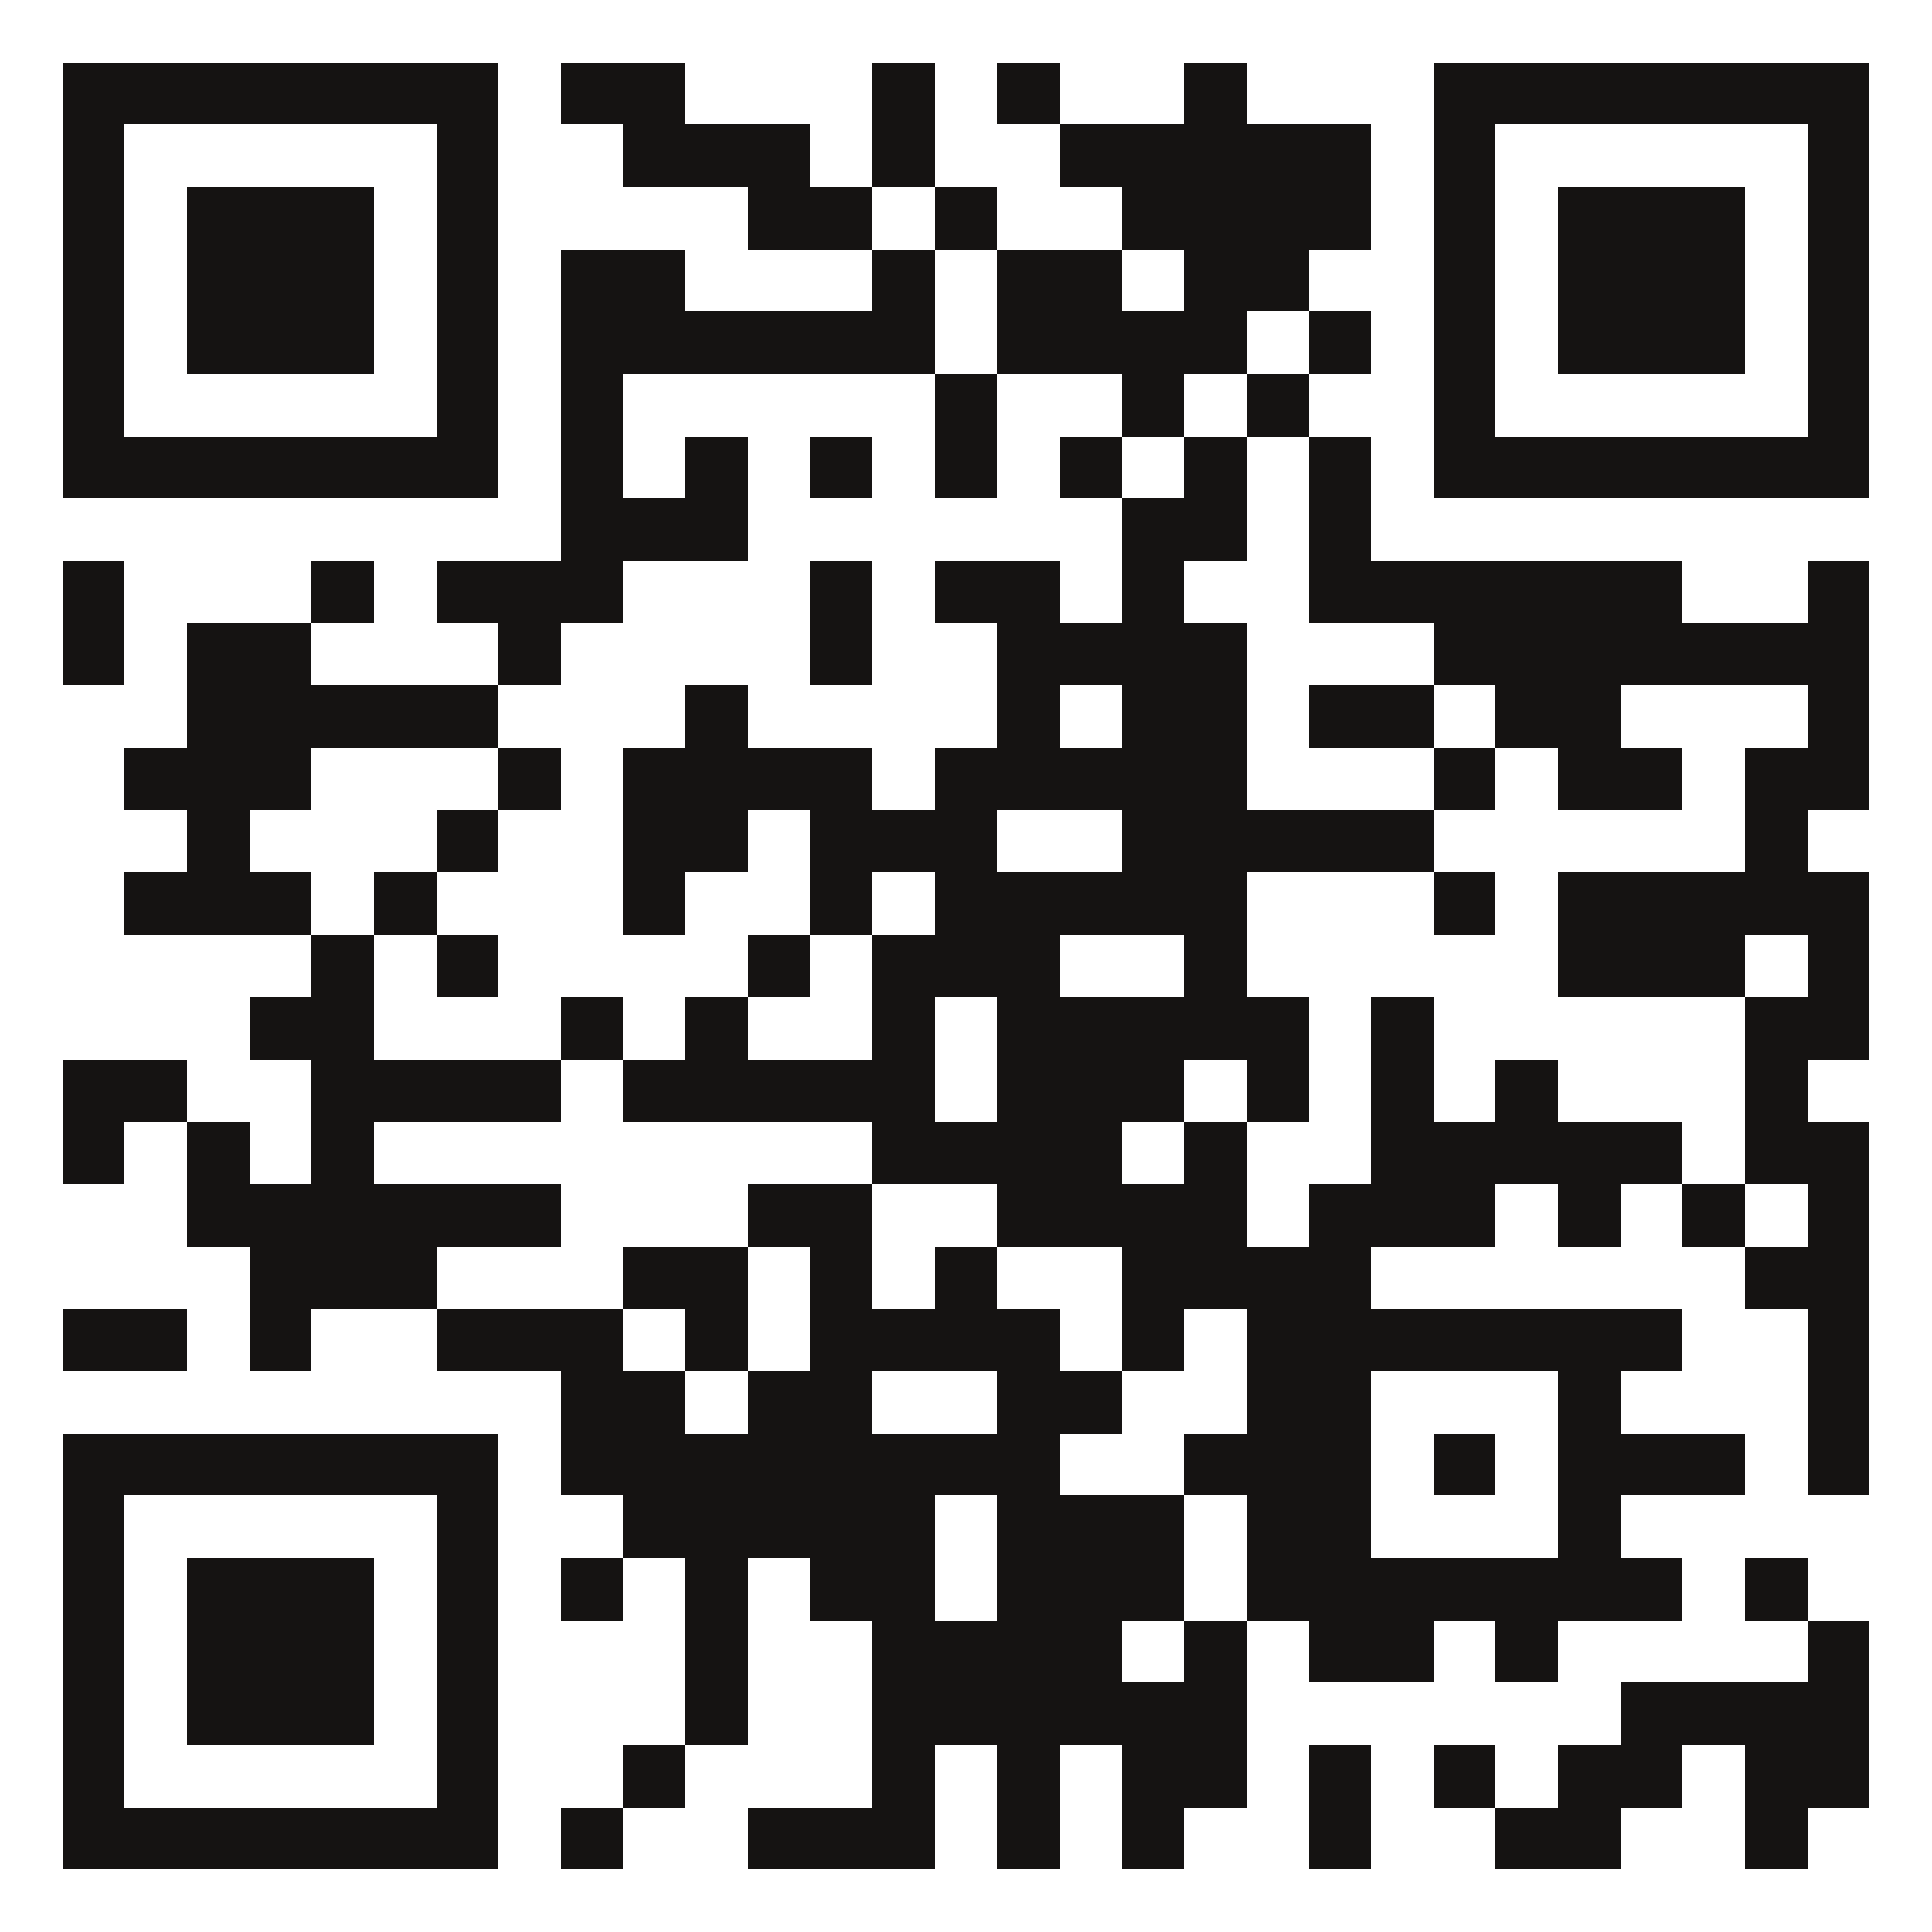
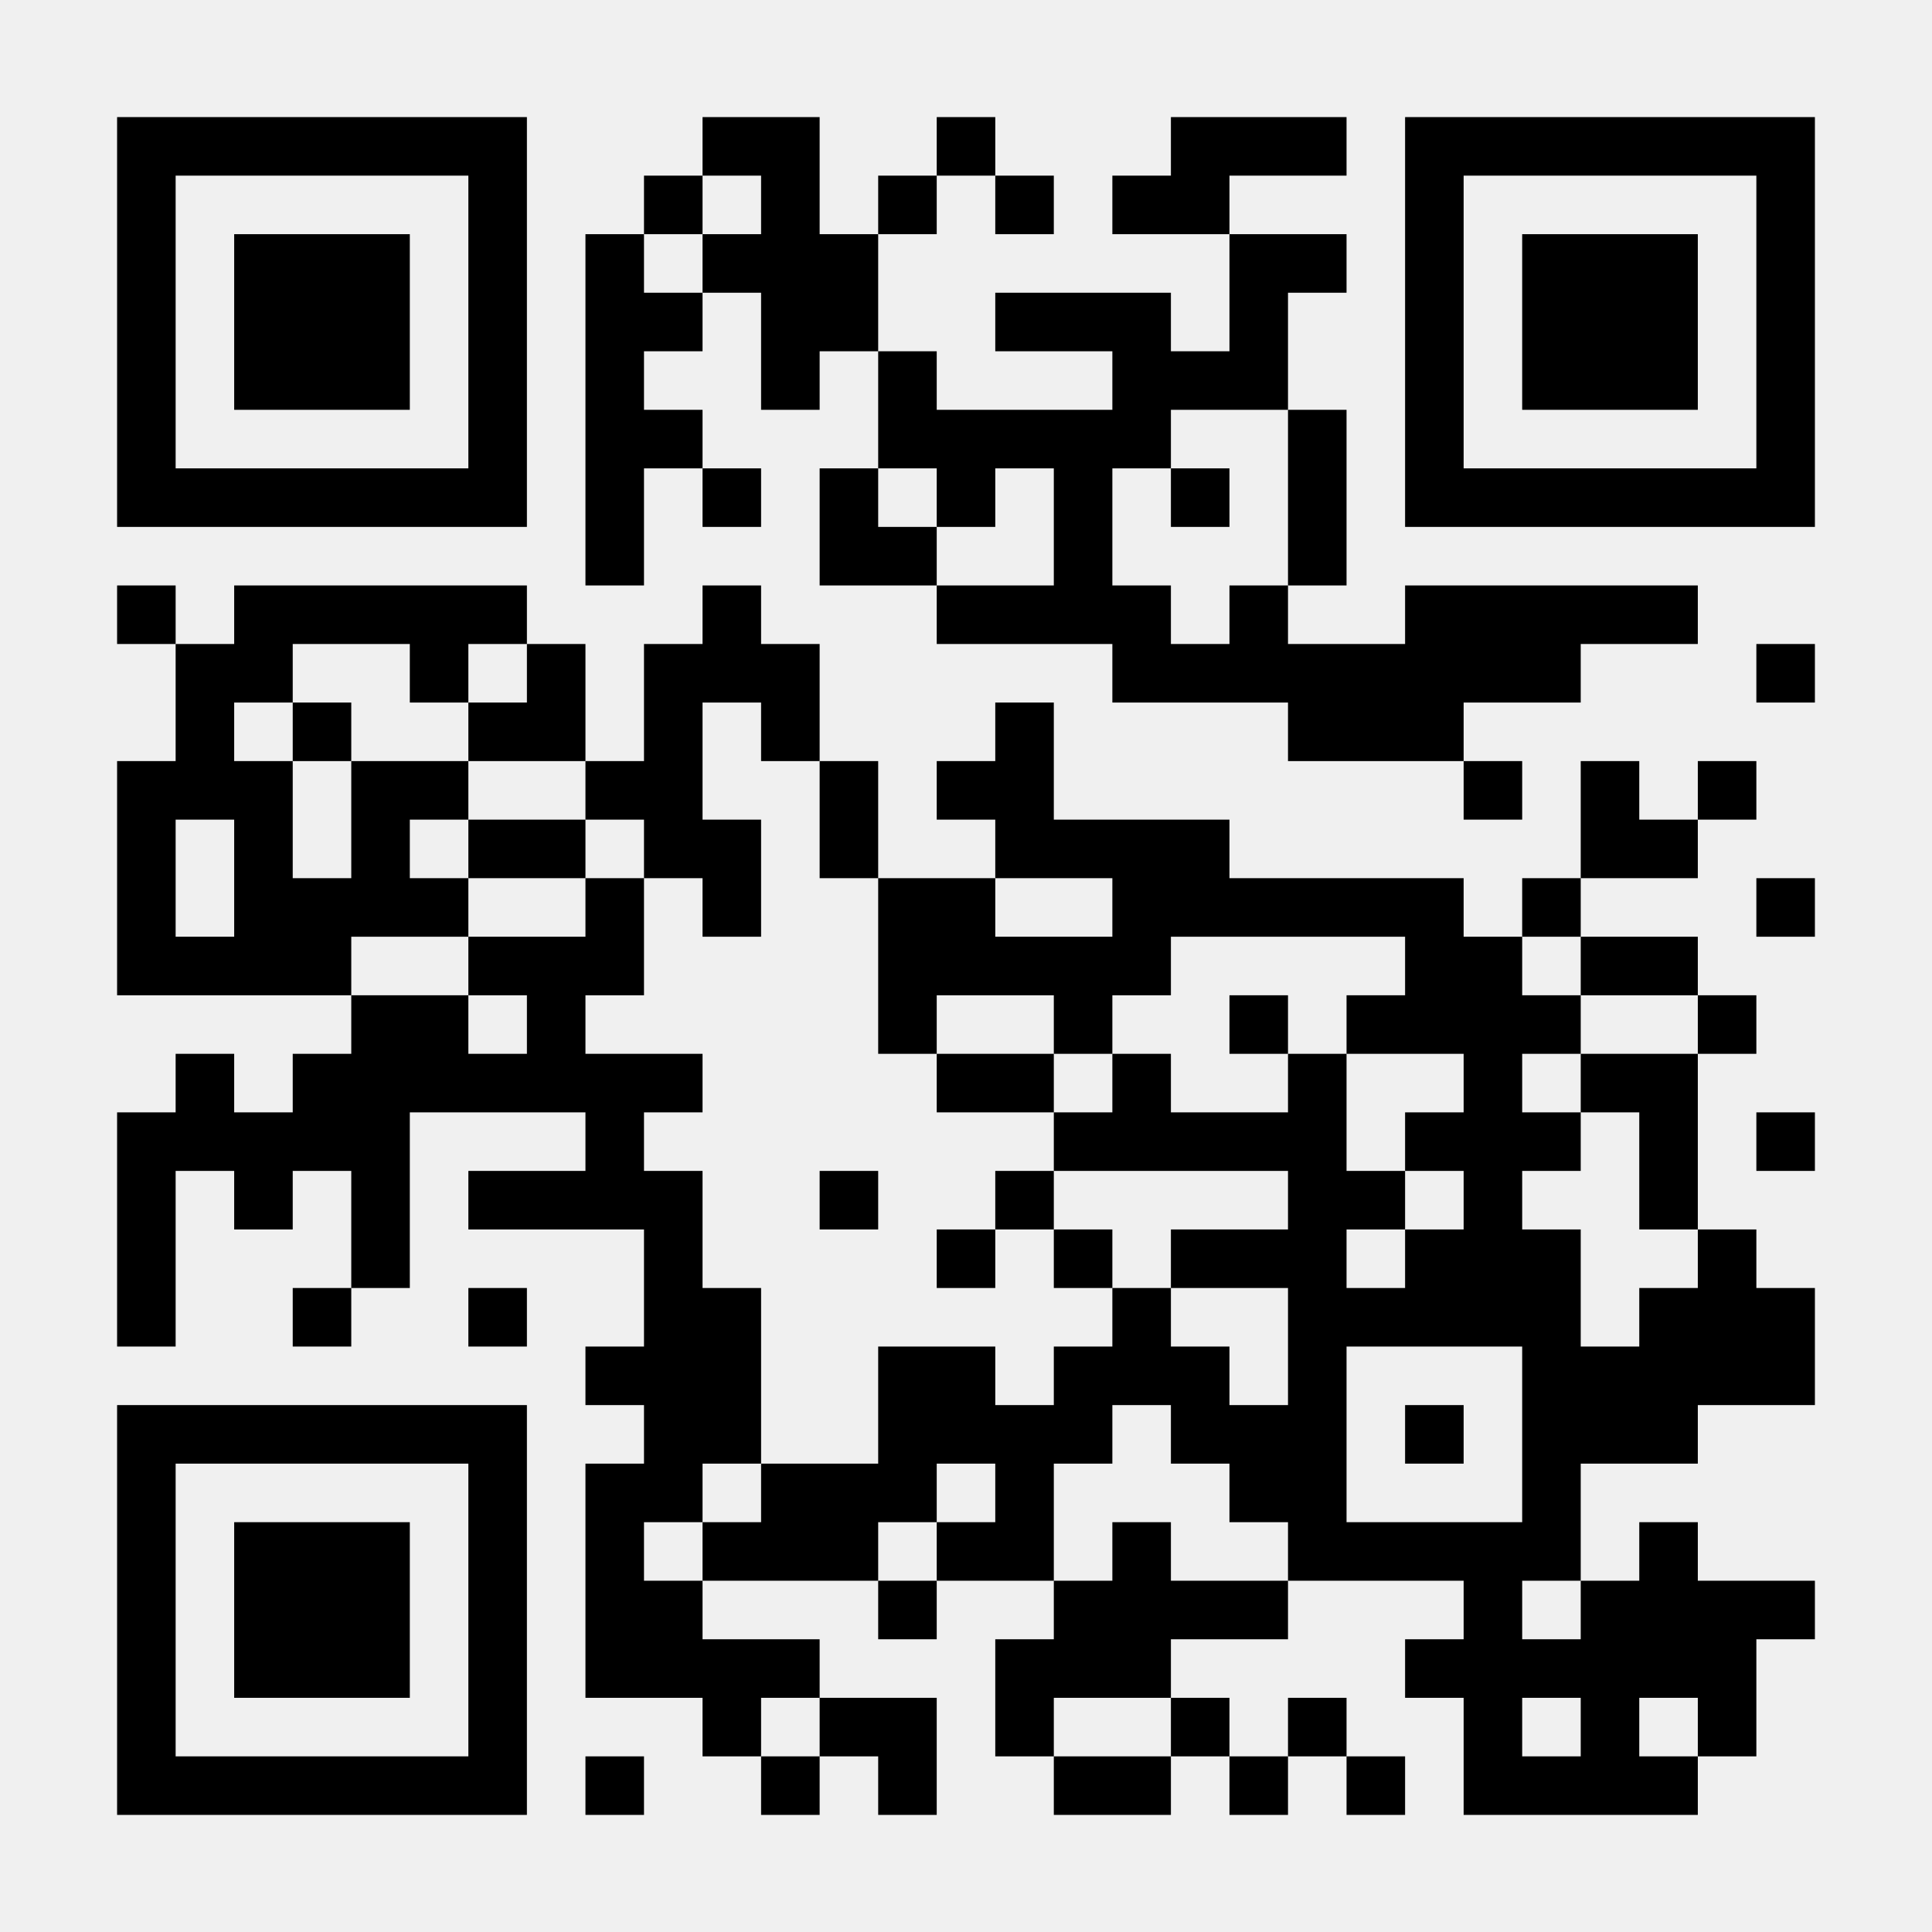
- <svg xmlns="http://www.w3.org/2000/svg" viewBox="0 0 31 31" shape-rendering="crispEdges">
-   <rect width="31" height="31" fill="#fff" />
-   <path d="M1 1h1v1h-1zM2 1h1v1h-1zM3 1h1v1h-1zM4 1h1v1h-1zM5 1h1v1h-1zM6 1h1v1h-1zM7 1h1v1h-1zM9 1h1v1h-1zM10 1h1v1h-1zM14 1h1v1h-1zM16 1h1v1h-1zM19 1h1v1h-1zM23 1h1v1h-1zM24 1h1v1h-1zM25 1h1v1h-1zM26 1h1v1h-1zM27 1h1v1h-1zM28 1h1v1h-1zM29 1h1v1h-1zM1 2h1v1h-1zM7 2h1v1h-1zM10 2h1v1h-1zM11 2h1v1h-1zM12 2h1v1h-1zM14 2h1v1h-1zM17 2h1v1h-1zM18 2h1v1h-1zM19 2h1v1h-1zM20 2h1v1h-1zM21 2h1v1h-1zM23 2h1v1h-1zM29 2h1v1h-1zM1 3h1v1h-1zM3 3h1v1h-1zM4 3h1v1h-1zM5 3h1v1h-1zM7 3h1v1h-1zM12 3h1v1h-1zM13 3h1v1h-1zM15 3h1v1h-1zM18 3h1v1h-1zM19 3h1v1h-1zM20 3h1v1h-1zM21 3h1v1h-1zM23 3h1v1h-1zM25 3h1v1h-1zM26 3h1v1h-1zM27 3h1v1h-1zM29 3h1v1h-1zM1 4h1v1h-1zM3 4h1v1h-1zM4 4h1v1h-1zM5 4h1v1h-1zM7 4h1v1h-1zM9 4h1v1h-1zM10 4h1v1h-1zM14 4h1v1h-1zM16 4h1v1h-1zM17 4h1v1h-1zM19 4h1v1h-1zM20 4h1v1h-1zM23 4h1v1h-1zM25 4h1v1h-1zM26 4h1v1h-1zM27 4h1v1h-1zM29 4h1v1h-1zM1 5h1v1h-1zM3 5h1v1h-1zM4 5h1v1h-1zM5 5h1v1h-1zM7 5h1v1h-1zM9 5h1v1h-1zM10 5h1v1h-1zM11 5h1v1h-1zM12 5h1v1h-1zM13 5h1v1h-1zM14 5h1v1h-1zM16 5h1v1h-1zM17 5h1v1h-1zM18 5h1v1h-1zM19 5h1v1h-1zM21 5h1v1h-1zM23 5h1v1h-1zM25 5h1v1h-1zM26 5h1v1h-1zM27 5h1v1h-1zM29 5h1v1h-1zM1 6h1v1h-1zM7 6h1v1h-1zM9 6h1v1h-1zM15 6h1v1h-1zM18 6h1v1h-1zM20 6h1v1h-1zM23 6h1v1h-1zM29 6h1v1h-1zM1 7h1v1h-1zM2 7h1v1h-1zM3 7h1v1h-1zM4 7h1v1h-1zM5 7h1v1h-1zM6 7h1v1h-1zM7 7h1v1h-1zM9 7h1v1h-1zM11 7h1v1h-1zM13 7h1v1h-1zM15 7h1v1h-1zM17 7h1v1h-1zM19 7h1v1h-1zM21 7h1v1h-1zM23 7h1v1h-1zM24 7h1v1h-1zM25 7h1v1h-1zM26 7h1v1h-1zM27 7h1v1h-1zM28 7h1v1h-1zM29 7h1v1h-1zM9 8h1v1h-1zM10 8h1v1h-1zM11 8h1v1h-1zM18 8h1v1h-1zM19 8h1v1h-1zM21 8h1v1h-1zM1 9h1v1h-1zM5 9h1v1h-1zM7 9h1v1h-1zM8 9h1v1h-1zM9 9h1v1h-1zM13 9h1v1h-1zM15 9h1v1h-1zM16 9h1v1h-1zM18 9h1v1h-1zM21 9h1v1h-1zM22 9h1v1h-1zM23 9h1v1h-1zM24 9h1v1h-1zM25 9h1v1h-1zM26 9h1v1h-1zM29 9h1v1h-1zM1 10h1v1h-1zM3 10h1v1h-1zM4 10h1v1h-1zM8 10h1v1h-1zM13 10h1v1h-1zM16 10h1v1h-1zM17 10h1v1h-1zM18 10h1v1h-1zM19 10h1v1h-1zM23 10h1v1h-1zM24 10h1v1h-1zM25 10h1v1h-1zM26 10h1v1h-1zM27 10h1v1h-1zM28 10h1v1h-1zM29 10h1v1h-1zM3 11h1v1h-1zM4 11h1v1h-1zM5 11h1v1h-1zM6 11h1v1h-1zM7 11h1v1h-1zM11 11h1v1h-1zM16 11h1v1h-1zM18 11h1v1h-1zM19 11h1v1h-1zM21 11h1v1h-1zM22 11h1v1h-1zM24 11h1v1h-1zM25 11h1v1h-1zM29 11h1v1h-1zM2 12h1v1h-1zM3 12h1v1h-1zM4 12h1v1h-1zM8 12h1v1h-1zM10 12h1v1h-1zM11 12h1v1h-1zM12 12h1v1h-1zM13 12h1v1h-1zM15 12h1v1h-1zM16 12h1v1h-1zM17 12h1v1h-1zM18 12h1v1h-1zM19 12h1v1h-1zM23 12h1v1h-1zM25 12h1v1h-1zM26 12h1v1h-1zM28 12h1v1h-1zM29 12h1v1h-1zM3 13h1v1h-1zM7 13h1v1h-1zM10 13h1v1h-1zM11 13h1v1h-1zM13 13h1v1h-1zM14 13h1v1h-1zM15 13h1v1h-1zM18 13h1v1h-1zM19 13h1v1h-1zM20 13h1v1h-1zM21 13h1v1h-1zM22 13h1v1h-1zM28 13h1v1h-1zM2 14h1v1h-1zM3 14h1v1h-1zM4 14h1v1h-1zM6 14h1v1h-1zM10 14h1v1h-1zM13 14h1v1h-1zM15 14h1v1h-1zM16 14h1v1h-1zM17 14h1v1h-1zM18 14h1v1h-1zM19 14h1v1h-1zM23 14h1v1h-1zM25 14h1v1h-1zM26 14h1v1h-1zM27 14h1v1h-1zM28 14h1v1h-1zM29 14h1v1h-1zM5 15h1v1h-1zM7 15h1v1h-1zM12 15h1v1h-1zM14 15h1v1h-1zM15 15h1v1h-1zM16 15h1v1h-1zM19 15h1v1h-1zM25 15h1v1h-1zM26 15h1v1h-1zM27 15h1v1h-1zM29 15h1v1h-1zM4 16h1v1h-1zM5 16h1v1h-1zM9 16h1v1h-1zM11 16h1v1h-1zM14 16h1v1h-1zM16 16h1v1h-1zM17 16h1v1h-1zM18 16h1v1h-1zM19 16h1v1h-1zM20 16h1v1h-1zM22 16h1v1h-1zM28 16h1v1h-1zM29 16h1v1h-1zM1 17h1v1h-1zM2 17h1v1h-1zM5 17h1v1h-1zM6 17h1v1h-1zM7 17h1v1h-1zM8 17h1v1h-1zM10 17h1v1h-1zM11 17h1v1h-1zM12 17h1v1h-1zM13 17h1v1h-1zM14 17h1v1h-1zM16 17h1v1h-1zM17 17h1v1h-1zM18 17h1v1h-1zM20 17h1v1h-1zM22 17h1v1h-1zM24 17h1v1h-1zM28 17h1v1h-1zM1 18h1v1h-1zM3 18h1v1h-1zM5 18h1v1h-1zM14 18h1v1h-1zM15 18h1v1h-1zM16 18h1v1h-1zM17 18h1v1h-1zM19 18h1v1h-1zM22 18h1v1h-1zM23 18h1v1h-1zM24 18h1v1h-1zM25 18h1v1h-1zM26 18h1v1h-1zM28 18h1v1h-1zM29 18h1v1h-1zM3 19h1v1h-1zM4 19h1v1h-1zM5 19h1v1h-1zM6 19h1v1h-1zM7 19h1v1h-1zM8 19h1v1h-1zM12 19h1v1h-1zM13 19h1v1h-1zM16 19h1v1h-1zM17 19h1v1h-1zM18 19h1v1h-1zM19 19h1v1h-1zM21 19h1v1h-1zM22 19h1v1h-1zM23 19h1v1h-1zM25 19h1v1h-1zM27 19h1v1h-1zM29 19h1v1h-1zM4 20h1v1h-1zM5 20h1v1h-1zM6 20h1v1h-1zM10 20h1v1h-1zM11 20h1v1h-1zM13 20h1v1h-1zM15 20h1v1h-1zM18 20h1v1h-1zM19 20h1v1h-1zM20 20h1v1h-1zM21 20h1v1h-1zM28 20h1v1h-1zM29 20h1v1h-1zM1 21h1v1h-1zM2 21h1v1h-1zM4 21h1v1h-1zM7 21h1v1h-1zM8 21h1v1h-1zM9 21h1v1h-1zM11 21h1v1h-1zM13 21h1v1h-1zM14 21h1v1h-1zM15 21h1v1h-1zM16 21h1v1h-1zM18 21h1v1h-1zM20 21h1v1h-1zM21 21h1v1h-1zM22 21h1v1h-1zM23 21h1v1h-1zM24 21h1v1h-1zM25 21h1v1h-1zM26 21h1v1h-1zM29 21h1v1h-1zM9 22h1v1h-1zM10 22h1v1h-1zM12 22h1v1h-1zM13 22h1v1h-1zM16 22h1v1h-1zM17 22h1v1h-1zM20 22h1v1h-1zM21 22h1v1h-1zM25 22h1v1h-1zM29 22h1v1h-1zM1 23h1v1h-1zM2 23h1v1h-1zM3 23h1v1h-1zM4 23h1v1h-1zM5 23h1v1h-1zM6 23h1v1h-1zM7 23h1v1h-1zM9 23h1v1h-1zM10 23h1v1h-1zM11 23h1v1h-1zM12 23h1v1h-1zM13 23h1v1h-1zM14 23h1v1h-1zM15 23h1v1h-1zM16 23h1v1h-1zM19 23h1v1h-1zM20 23h1v1h-1zM21 23h1v1h-1zM23 23h1v1h-1zM25 23h1v1h-1zM26 23h1v1h-1zM27 23h1v1h-1zM29 23h1v1h-1zM1 24h1v1h-1zM7 24h1v1h-1zM10 24h1v1h-1zM11 24h1v1h-1zM12 24h1v1h-1zM13 24h1v1h-1zM14 24h1v1h-1zM16 24h1v1h-1zM17 24h1v1h-1zM18 24h1v1h-1zM20 24h1v1h-1zM21 24h1v1h-1zM25 24h1v1h-1zM1 25h1v1h-1zM3 25h1v1h-1zM4 25h1v1h-1zM5 25h1v1h-1zM7 25h1v1h-1zM9 25h1v1h-1zM11 25h1v1h-1zM13 25h1v1h-1zM14 25h1v1h-1zM16 25h1v1h-1zM17 25h1v1h-1zM18 25h1v1h-1zM20 25h1v1h-1zM21 25h1v1h-1zM22 25h1v1h-1zM23 25h1v1h-1zM24 25h1v1h-1zM25 25h1v1h-1zM26 25h1v1h-1zM28 25h1v1h-1zM1 26h1v1h-1zM3 26h1v1h-1zM4 26h1v1h-1zM5 26h1v1h-1zM7 26h1v1h-1zM11 26h1v1h-1zM14 26h1v1h-1zM15 26h1v1h-1zM16 26h1v1h-1zM17 26h1v1h-1zM19 26h1v1h-1zM21 26h1v1h-1zM22 26h1v1h-1zM24 26h1v1h-1zM29 26h1v1h-1zM1 27h1v1h-1zM3 27h1v1h-1zM4 27h1v1h-1zM5 27h1v1h-1zM7 27h1v1h-1zM11 27h1v1h-1zM14 27h1v1h-1zM15 27h1v1h-1zM16 27h1v1h-1zM17 27h1v1h-1zM18 27h1v1h-1zM19 27h1v1h-1zM26 27h1v1h-1zM27 27h1v1h-1zM28 27h1v1h-1zM29 27h1v1h-1zM1 28h1v1h-1zM7 28h1v1h-1zM10 28h1v1h-1zM14 28h1v1h-1zM16 28h1v1h-1zM18 28h1v1h-1zM19 28h1v1h-1zM21 28h1v1h-1zM23 28h1v1h-1zM25 28h1v1h-1zM26 28h1v1h-1zM28 28h1v1h-1zM29 28h1v1h-1zM1 29h1v1h-1zM2 29h1v1h-1zM3 29h1v1h-1zM4 29h1v1h-1zM5 29h1v1h-1zM6 29h1v1h-1zM7 29h1v1h-1zM9 29h1v1h-1zM12 29h1v1h-1zM13 29h1v1h-1zM14 29h1v1h-1zM16 29h1v1h-1zM18 29h1v1h-1zM21 29h1v1h-1zM24 29h1v1h-1zM25 29h1v1h-1zM28 29h1v1h-1z" fill="#151312" />
+ <svg xmlns="http://www.w3.org/2000/svg" width="33mm" height="33mm" version="1.1" viewBox="0 0 33 33">
+   <path d="M2,2H3V3H2zM3,2H4V3H3zM4,2H5V3H4zM5,2H6V3H5zM6,2H7V3H6zM7,2H8V3H7zM8,2H9V3H8zM12,2H13V3H12zM13,2H14V3H13zM16,2H17V3H16zM20,2H21V3H20zM21,2H22V3H21zM22,2H23V3H22zM24,2H25V3H24zM25,2H26V3H25zM26,2H27V3H26zM27,2H28V3H27zM28,2H29V3H28zM29,2H30V3H29zM30,2H31V3H30zM2,3H3V4H2zM8,3H9V4H8zM11,3H12V4H11zM13,3H14V4H13zM15,3H16V4H15zM17,3H18V4H17zM19,3H20V4H19zM20,3H21V4H20zM24,3H25V4H24zM30,3H31V4H30zM2,4H3V5H2zM4,4H5V5H4zM5,4H6V5H5zM6,4H7V5H6zM8,4H9V5H8zM10,4H11V5H10zM12,4H13V5H12zM13,4H14V5H13zM14,4H15V5H14zM21,4H22V5H21zM22,4H23V5H22zM24,4H25V5H24zM26,4H27V5H26zM27,4H28V5H27zM28,4H29V5H28zM30,4H31V5H30zM2,5H3V6H2zM4,5H5V6H4zM5,5H6V6H5zM6,5H7V6H6zM8,5H9V6H8zM10,5H11V6H10zM11,5H12V6H11zM13,5H14V6H13zM14,5H15V6H14zM17,5H18V6H17zM18,5H19V6H18zM19,5H20V6H19zM21,5H22V6H21zM24,5H25V6H24zM26,5H27V6H26zM27,5H28V6H27zM28,5H29V6H28zM30,5H31V6H30zM2,6H3V7H2zM4,6H5V7H4zM5,6H6V7H5zM6,6H7V7H6zM8,6H9V7H8zM10,6H11V7H10zM13,6H14V7H13zM15,6H16V7H15zM19,6H20V7H19zM20,6H21V7H20zM21,6H22V7H21zM24,6H25V7H24zM26,6H27V7H26zM27,6H28V7H27zM28,6H29V7H28zM30,6H31V7H30zM2,7H3V8H2zM8,7H9V8H8zM10,7H11V8H10zM11,7H12V8H11zM15,7H16V8H15zM16,7H17V8H16zM17,7H18V8H17zM18,7H19V8H18zM19,7H20V8H19zM22,7H23V8H22zM24,7H25V8H24zM30,7H31V8H30zM2,8H3V9H2zM3,8H4V9H3zM4,8H5V9H4zM5,8H6V9H5zM6,8H7V9H6zM7,8H8V9H7zM8,8H9V9H8zM10,8H11V9H10zM12,8H13V9H12zM14,8H15V9H14zM16,8H17V9H16zM18,8H19V9H18zM20,8H21V9H20zM22,8H23V9H22zM24,8H25V9H24zM25,8H26V9H25zM26,8H27V9H26zM27,8H28V9H27zM28,8H29V9H28zM29,8H30V9H29zM30,8H31V9H30zM10,9H11V10H10zM14,9H15V10H14zM15,9H16V10H15zM18,9H19V10H18zM22,9H23V10H22zM2,10H3V11H2zM4,10H5V11H4zM5,10H6V11H5zM6,10H7V11H6zM7,10H8V11H7zM8,10H9V11H8zM12,10H13V11H12zM16,10H17V11H16zM17,10H18V11H17zM18,10H19V11H18zM19,10H20V11H19zM21,10H22V11H21zM24,10H25V11H24zM25,10H26V11H25zM26,10H27V11H26zM27,10H28V11H27zM28,10H29V11H28zM3,11H4V12H3zM4,11H5V12H4zM7,11H8V12H7zM9,11H10V12H9zM11,11H12V12H11zM12,11H13V12H12zM13,11H14V12H13zM19,11H20V12H19zM20,11H21V12H20zM21,11H22V12H21zM22,11H23V12H22zM23,11H24V12H23zM24,11H25V12H24zM25,11H26V12H25zM26,11H27V12H26zM30,11H31V12H30zM3,12H4V13H3zM5,12H6V13H5zM8,12H9V13H8zM9,12H10V13H9zM11,12H12V13H11zM13,12H14V13H13zM17,12H18V13H17zM22,12H23V13H22zM23,12H24V13H23zM24,12H25V13H24zM2,13H3V14H2zM3,13H4V14H3zM4,13H5V14H4zM6,13H7V14H6zM7,13H8V14H7zM10,13H11V14H10zM11,13H12V14H11zM14,13H15V14H14zM16,13H17V14H16zM17,13H18V14H17zM25,13H26V14H25zM27,13H28V14H27zM29,13H30V14H29zM2,14H3V15H2zM4,14H5V15H4zM6,14H7V15H6zM8,14H9V15H8zM9,14H10V15H9zM11,14H12V15H11zM12,14H13V15H12zM14,14H15V15H14zM17,14H18V15H17zM18,14H19V15H18zM19,14H20V15H19zM20,14H21V15H20zM27,14H28V15H27zM28,14H29V15H28zM2,15H3V16H2zM4,15H5V16H4zM5,15H6V16H5zM6,15H7V16H6zM7,15H8V16H7zM10,15H11V16H10zM12,15H13V16H12zM15,15H16V16H15zM16,15H17V16H16zM19,15H20V16H19zM20,15H21V16H20zM21,15H22V16H21zM22,15H23V16H22zM23,15H24V16H23zM24,15H25V16H24zM26,15H27V16H26zM30,15H31V16H30zM2,16H3V17H2zM3,16H4V17H3zM4,16H5V17H4zM5,16H6V17H5zM8,16H9V17H8zM9,16H10V17H9zM10,16H11V17H10zM15,16H16V17H15zM16,16H17V17H16zM17,16H18V17H17zM18,16H19V17H18zM19,16H20V17H19zM24,16H25V17H24zM25,16H26V17H25zM27,16H28V17H27zM28,16H29V17H28zM6,17H7V18H6zM7,17H8V18H7zM9,17H10V18H9zM15,17H16V18H15zM18,17H19V18H18zM21,17H22V18H21zM23,17H24V18H23zM24,17H25V18H24zM25,17H26V18H25zM26,17H27V18H26zM29,17H30V18H29zM3,18H4V19H3zM5,18H6V19H5zM6,18H7V19H6zM7,18H8V19H7zM8,18H9V19H8zM9,18H10V19H9zM10,18H11V19H10zM11,18H12V19H11zM16,18H17V19H16zM17,18H18V19H17zM19,18H20V19H19zM22,18H23V19H22zM25,18H26V19H25zM27,18H28V19H27zM28,18H29V19H28zM2,19H3V20H2zM3,19H4V20H3zM4,19H5V20H4zM5,19H6V20H5zM6,19H7V20H6zM10,19H11V20H10zM18,19H19V20H18zM19,19H20V20H19zM20,19H21V20H20zM21,19H22V20H21zM22,19H23V20H22zM24,19H25V20H24zM25,19H26V20H25zM26,19H27V20H26zM28,19H29V20H28zM30,19H31V20H30zM2,20H3V21H2zM4,20H5V21H4zM6,20H7V21H6zM8,20H9V21H8zM9,20H10V21H9zM10,20H11V21H10zM11,20H12V21H11zM14,20H15V21H14zM17,20H18V21H17zM22,20H23V21H22zM23,20H24V21H23zM25,20H26V21H25zM28,20H29V21H28zM2,21H3V22H2zM6,21H7V22H6zM11,21H12V22H11zM16,21H17V22H16zM18,21H19V22H18zM20,21H21V22H20zM21,21H22V22H21zM22,21H23V22H22zM24,21H25V22H24zM25,21H26V22H25zM26,21H27V22H26zM29,21H30V22H29zM2,22H3V23H2zM5,22H6V23H5zM8,22H9V23H8zM11,22H12V23H11zM12,22H13V23H12zM19,22H20V23H19zM22,22H23V23H22zM23,22H24V23H23zM24,22H25V23H24zM25,22H26V23H25zM26,22H27V23H26zM28,22H29V23H28zM29,22H30V23H29zM30,22H31V23H30zM10,23H11V24H10zM11,23H12V24H11zM12,23H13V24H12zM15,23H16V24H15zM16,23H17V24H16zM18,23H19V24H18zM19,23H20V24H19zM20,23H21V24H20zM22,23H23V24H22zM26,23H27V24H26zM27,23H28V24H27zM28,23H29V24H28zM29,23H30V24H29zM30,23H31V24H30zM2,24H3V25H2zM3,24H4V25H3zM4,24H5V25H4zM5,24H6V25H5zM6,24H7V25H6zM7,24H8V25H7zM8,24H9V25H8zM11,24H12V25H11zM12,24H13V25H12zM15,24H16V25H15zM16,24H17V25H16zM17,24H18V25H17zM18,24H19V25H18zM20,24H21V25H20zM21,24H22V25H21zM22,24H23V25H22zM24,24H25V25H24zM26,24H27V25H26zM27,24H28V25H27zM28,24H29V25H28zM2,25H3V26H2zM8,25H9V26H8zM10,25H11V26H10zM11,25H12V26H11zM13,25H14V26H13zM14,25H15V26H14zM15,25H16V26H15zM17,25H18V26H17zM21,25H22V26H21zM22,25H23V26H22zM26,25H27V26H26zM2,26H3V27H2zM4,26H5V27H4zM5,26H6V27H5zM6,26H7V27H6zM8,26H9V27H8zM10,26H11V27H10zM12,26H13V27H12zM13,26H14V27H13zM14,26H15V27H14zM16,26H17V27H16zM17,26H18V27H17zM19,26H20V27H19zM22,26H23V27H22zM23,26H24V27H23zM24,26H25V27H24zM25,26H26V27H25zM26,26H27V27H26zM28,26H29V27H28zM2,27H3V28H2zM4,27H5V28H4zM5,27H6V28H5zM6,27H7V28H6zM8,27H9V28H8zM10,27H11V28H10zM11,27H12V28H11zM15,27H16V28H15zM18,27H19V28H18zM19,27H20V28H19zM20,27H21V28H20zM21,27H22V28H21zM25,27H26V28H25zM27,27H28V28H27zM28,27H29V28H28zM29,27H30V28H29zM30,27H31V28H30zM2,28H3V29H2zM4,28H5V29H4zM5,28H6V29H5zM6,28H7V29H6zM8,28H9V29H8zM10,28H11V29H10zM11,28H12V29H11zM12,28H13V29H12zM13,28H14V29H13zM17,28H18V29H17zM18,28H19V29H18zM19,28H20V29H19zM24,28H25V29H24zM25,28H26V29H25zM26,28H27V29H26zM27,28H28V29H27zM28,28H29V29H28zM29,28H30V29H29zM2,29H3V30H2zM8,29H9V30H8zM12,29H13V30H12zM14,29H15V30H14zM15,29H16V30H15zM17,29H18V30H17zM20,29H21V30H20zM22,29H23V30H22zM25,29H26V30H25zM27,29H28V30H27zM29,29H30V30H29zM2,30H3V31H2zM3,30H4V31H3zM4,30H5V31H4zM5,30H6V31H5zM6,30H7V31H6zM7,30H8V31H7zM8,30H9V31H8zM10,30H11V31H10zM13,30H14V31H13zM15,30H16V31H15zM18,30H19V31H18zM19,30H20V31H19zM21,30H22V31H21zM23,30H24V31H23zM25,30H26V31H25zM26,30H27V31H26zM27,30H28V31H27zM28,30H29V31H28z" id="qr-path" fill="#000000" fill-opacity="1" fill-rule="nonzero" stroke="none" />
</svg>
